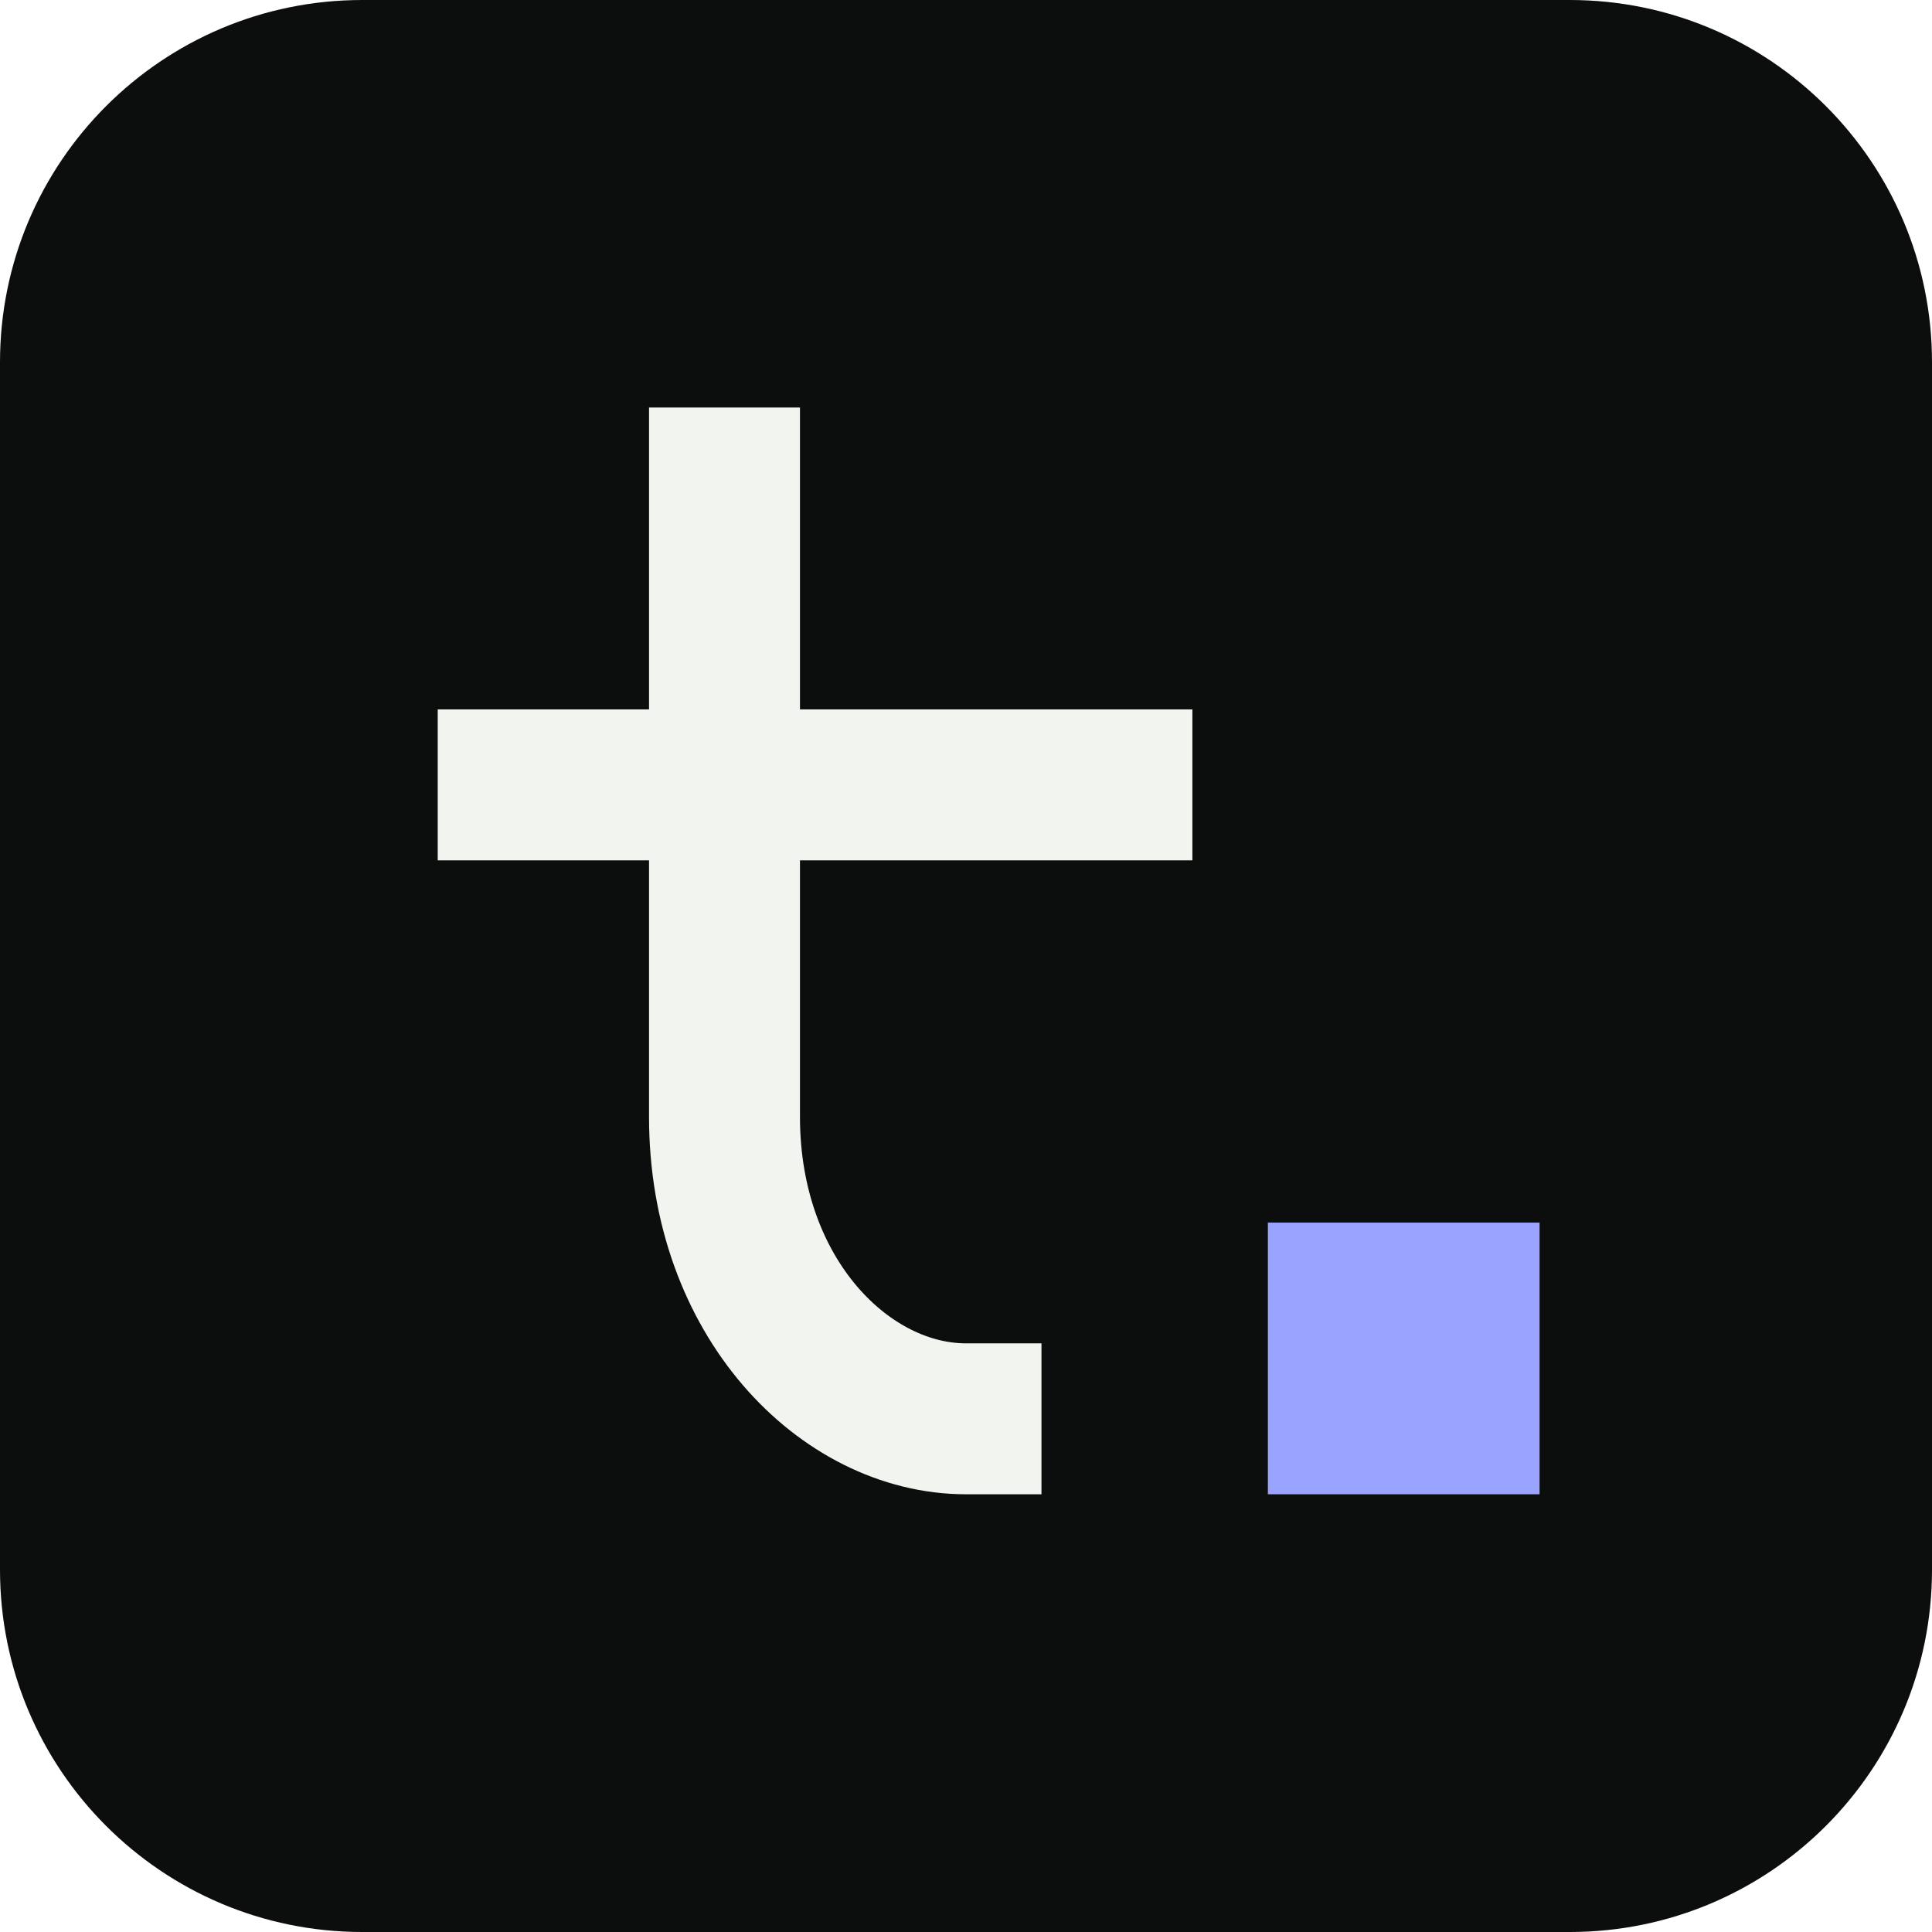
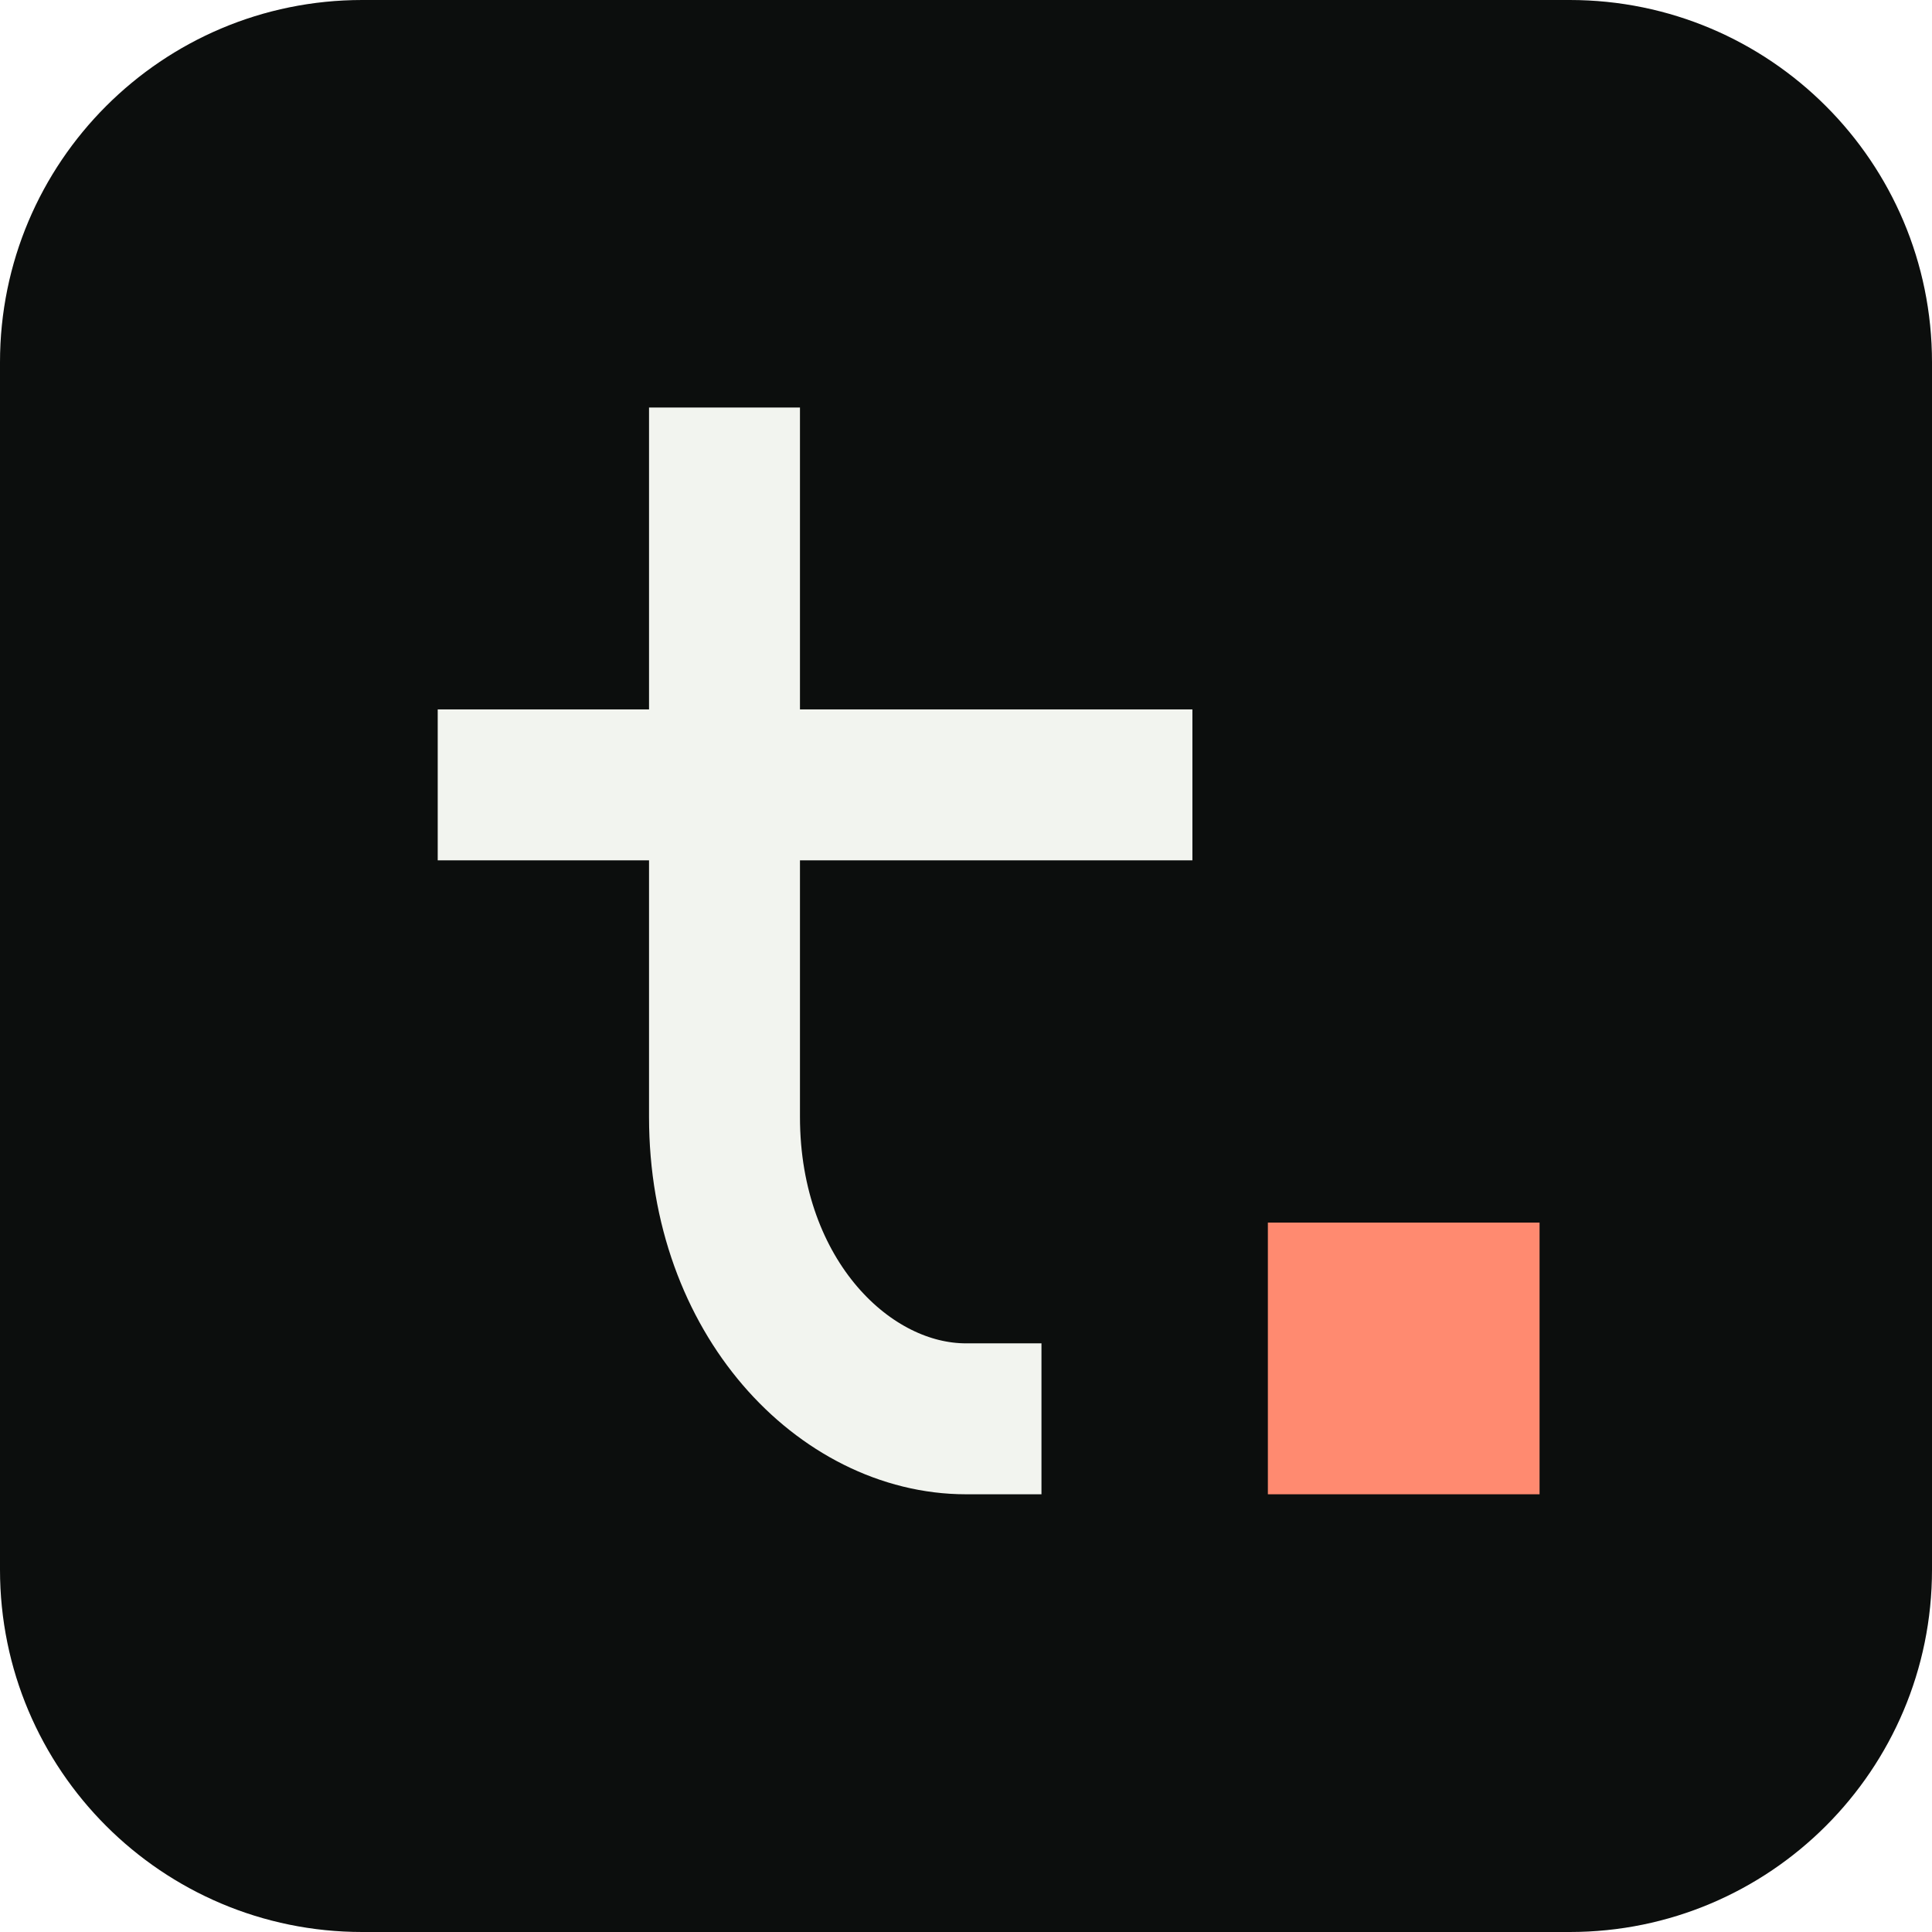
<svg xmlns="http://www.w3.org/2000/svg" viewBox="0 0 32 32" role="img" aria-label="Taufan Fatahillah">
  <rect width="32" height="32" rx="6" fill="#0C0E0D" />
  <g stroke="#F2F4EF" stroke-width="2.5" stroke-linecap="square" fill="none">
    <path d="M12 8V18.5C12 21.5 14 23.5 16 23.5" />
    <path d="M8.5 13H18.5" />
  </g>
-   <rect x="21" y="20.25" width="4.5" height="4.5" fill="#9AA4FF" />
+   <rect x="21" y="20.25" width="4.5" height="4.5" fill="#FF8A70" />
</svg>
